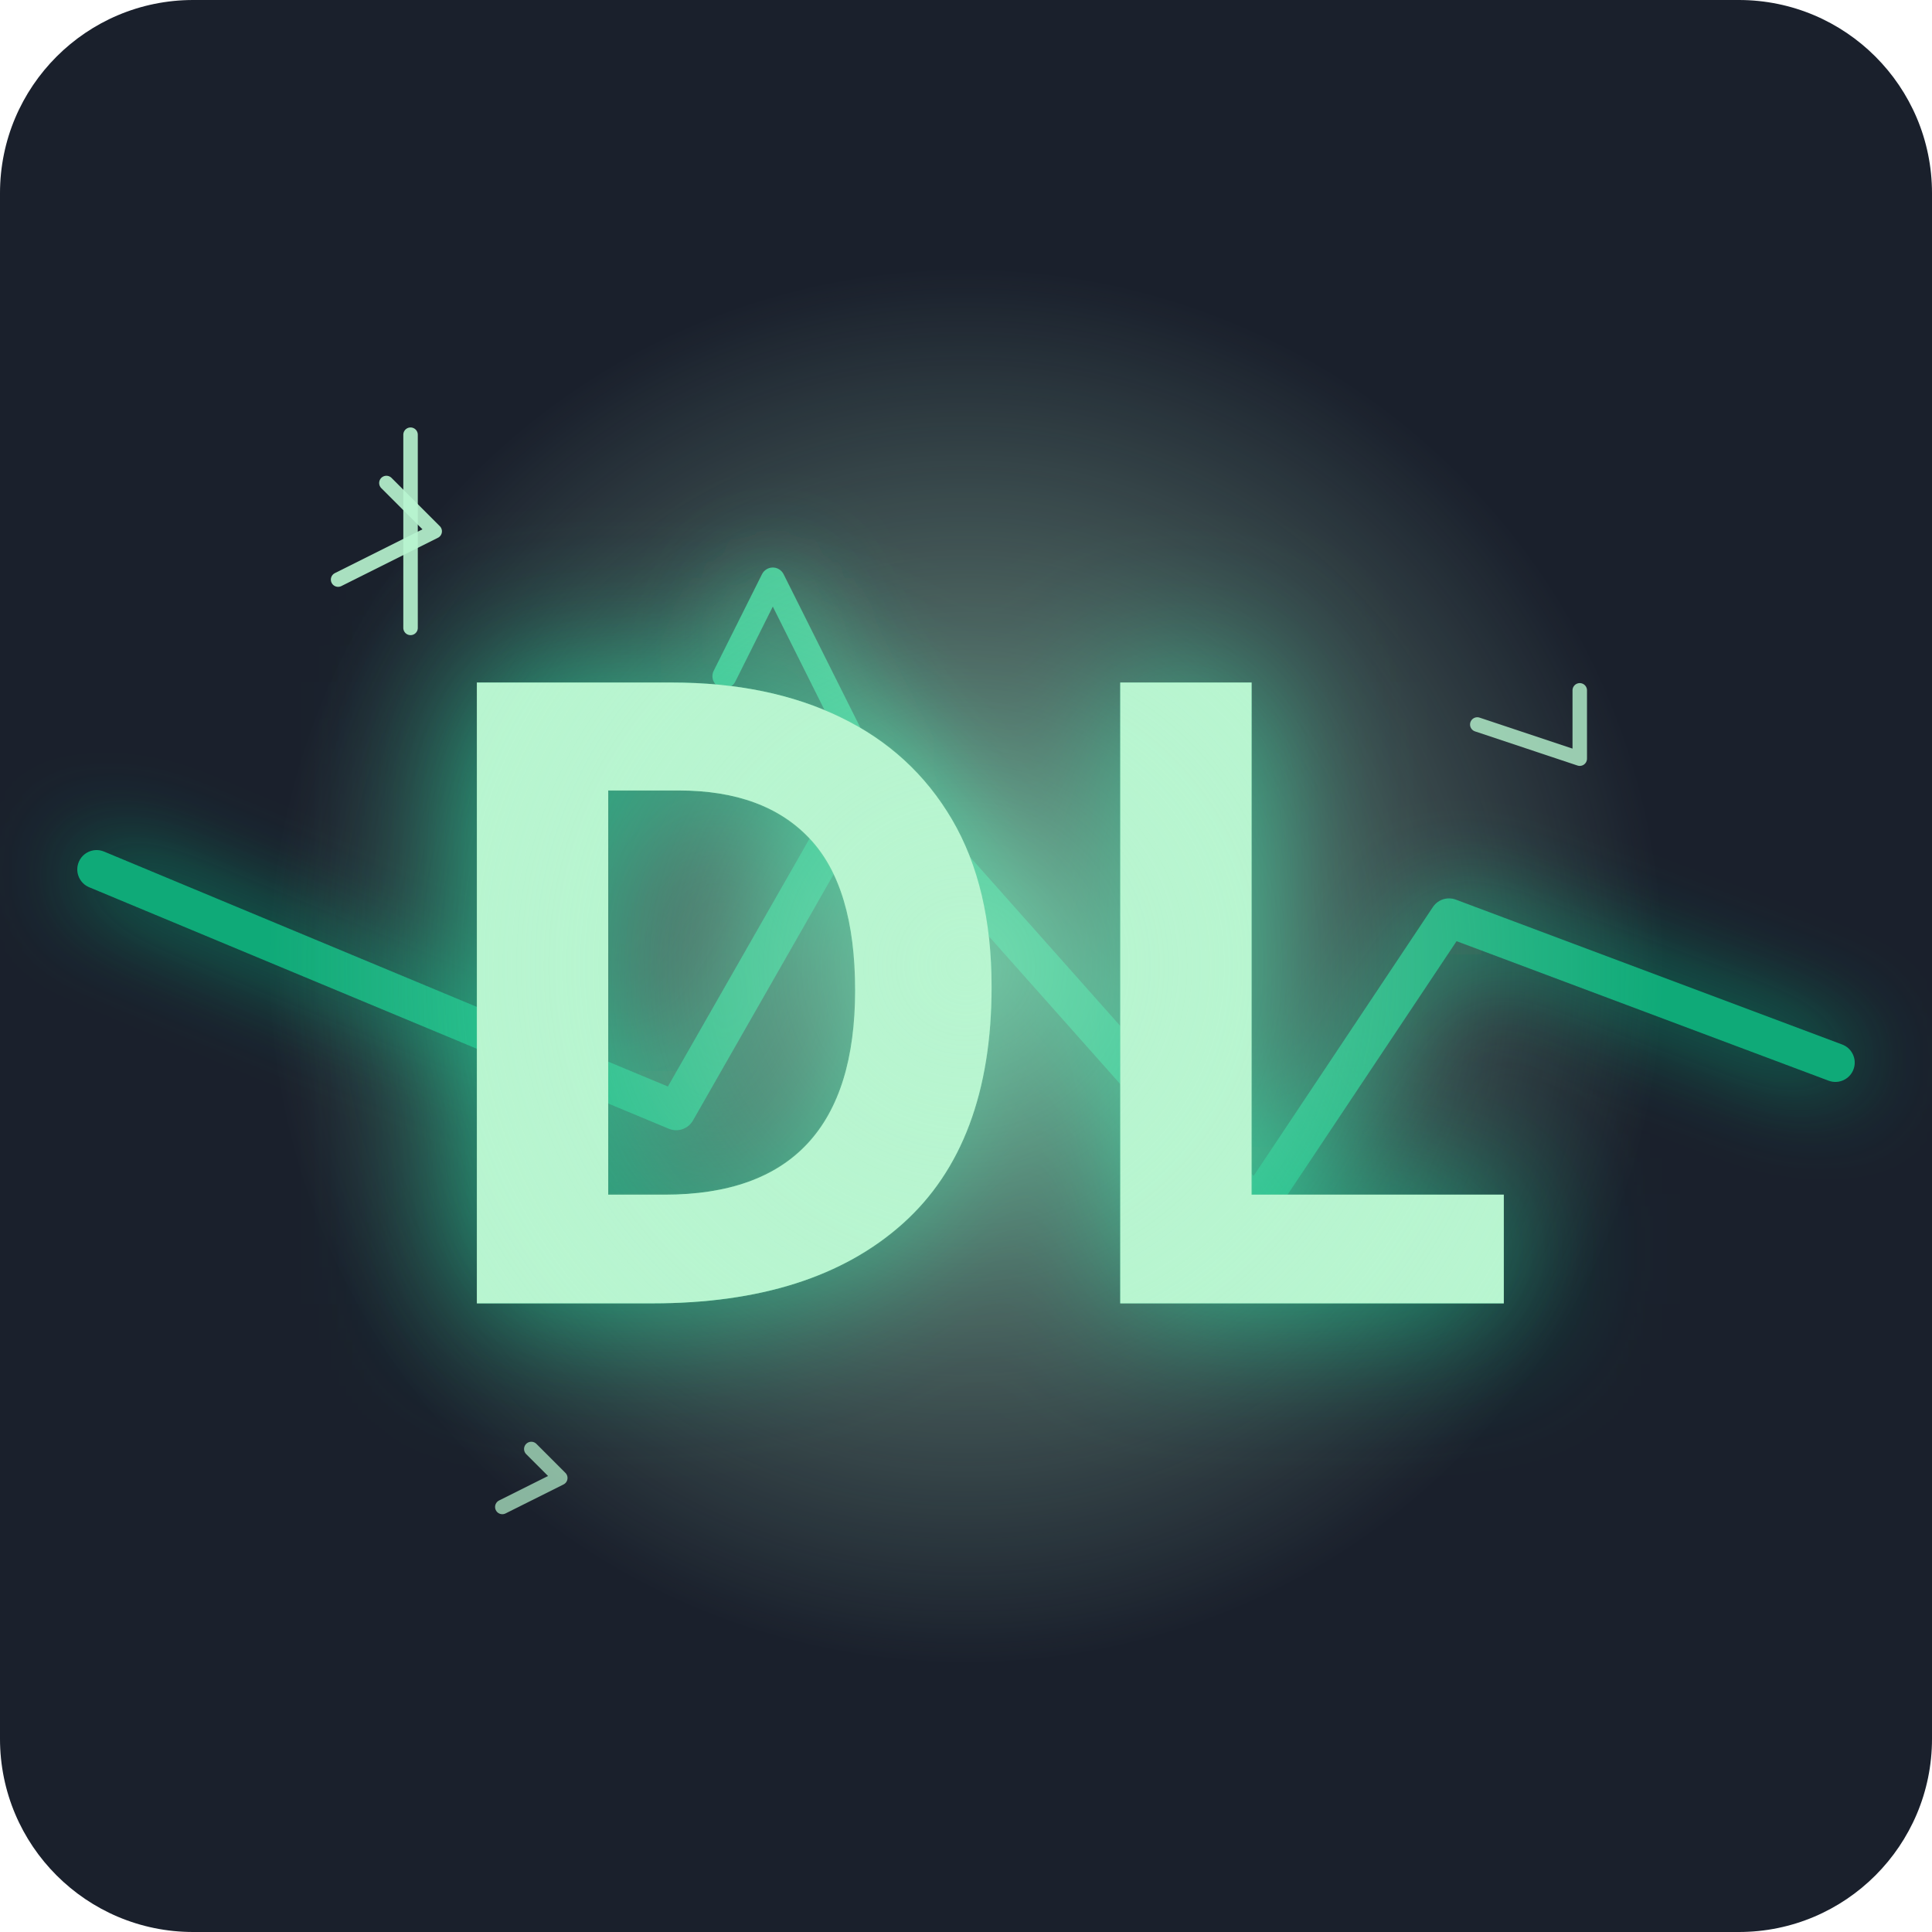
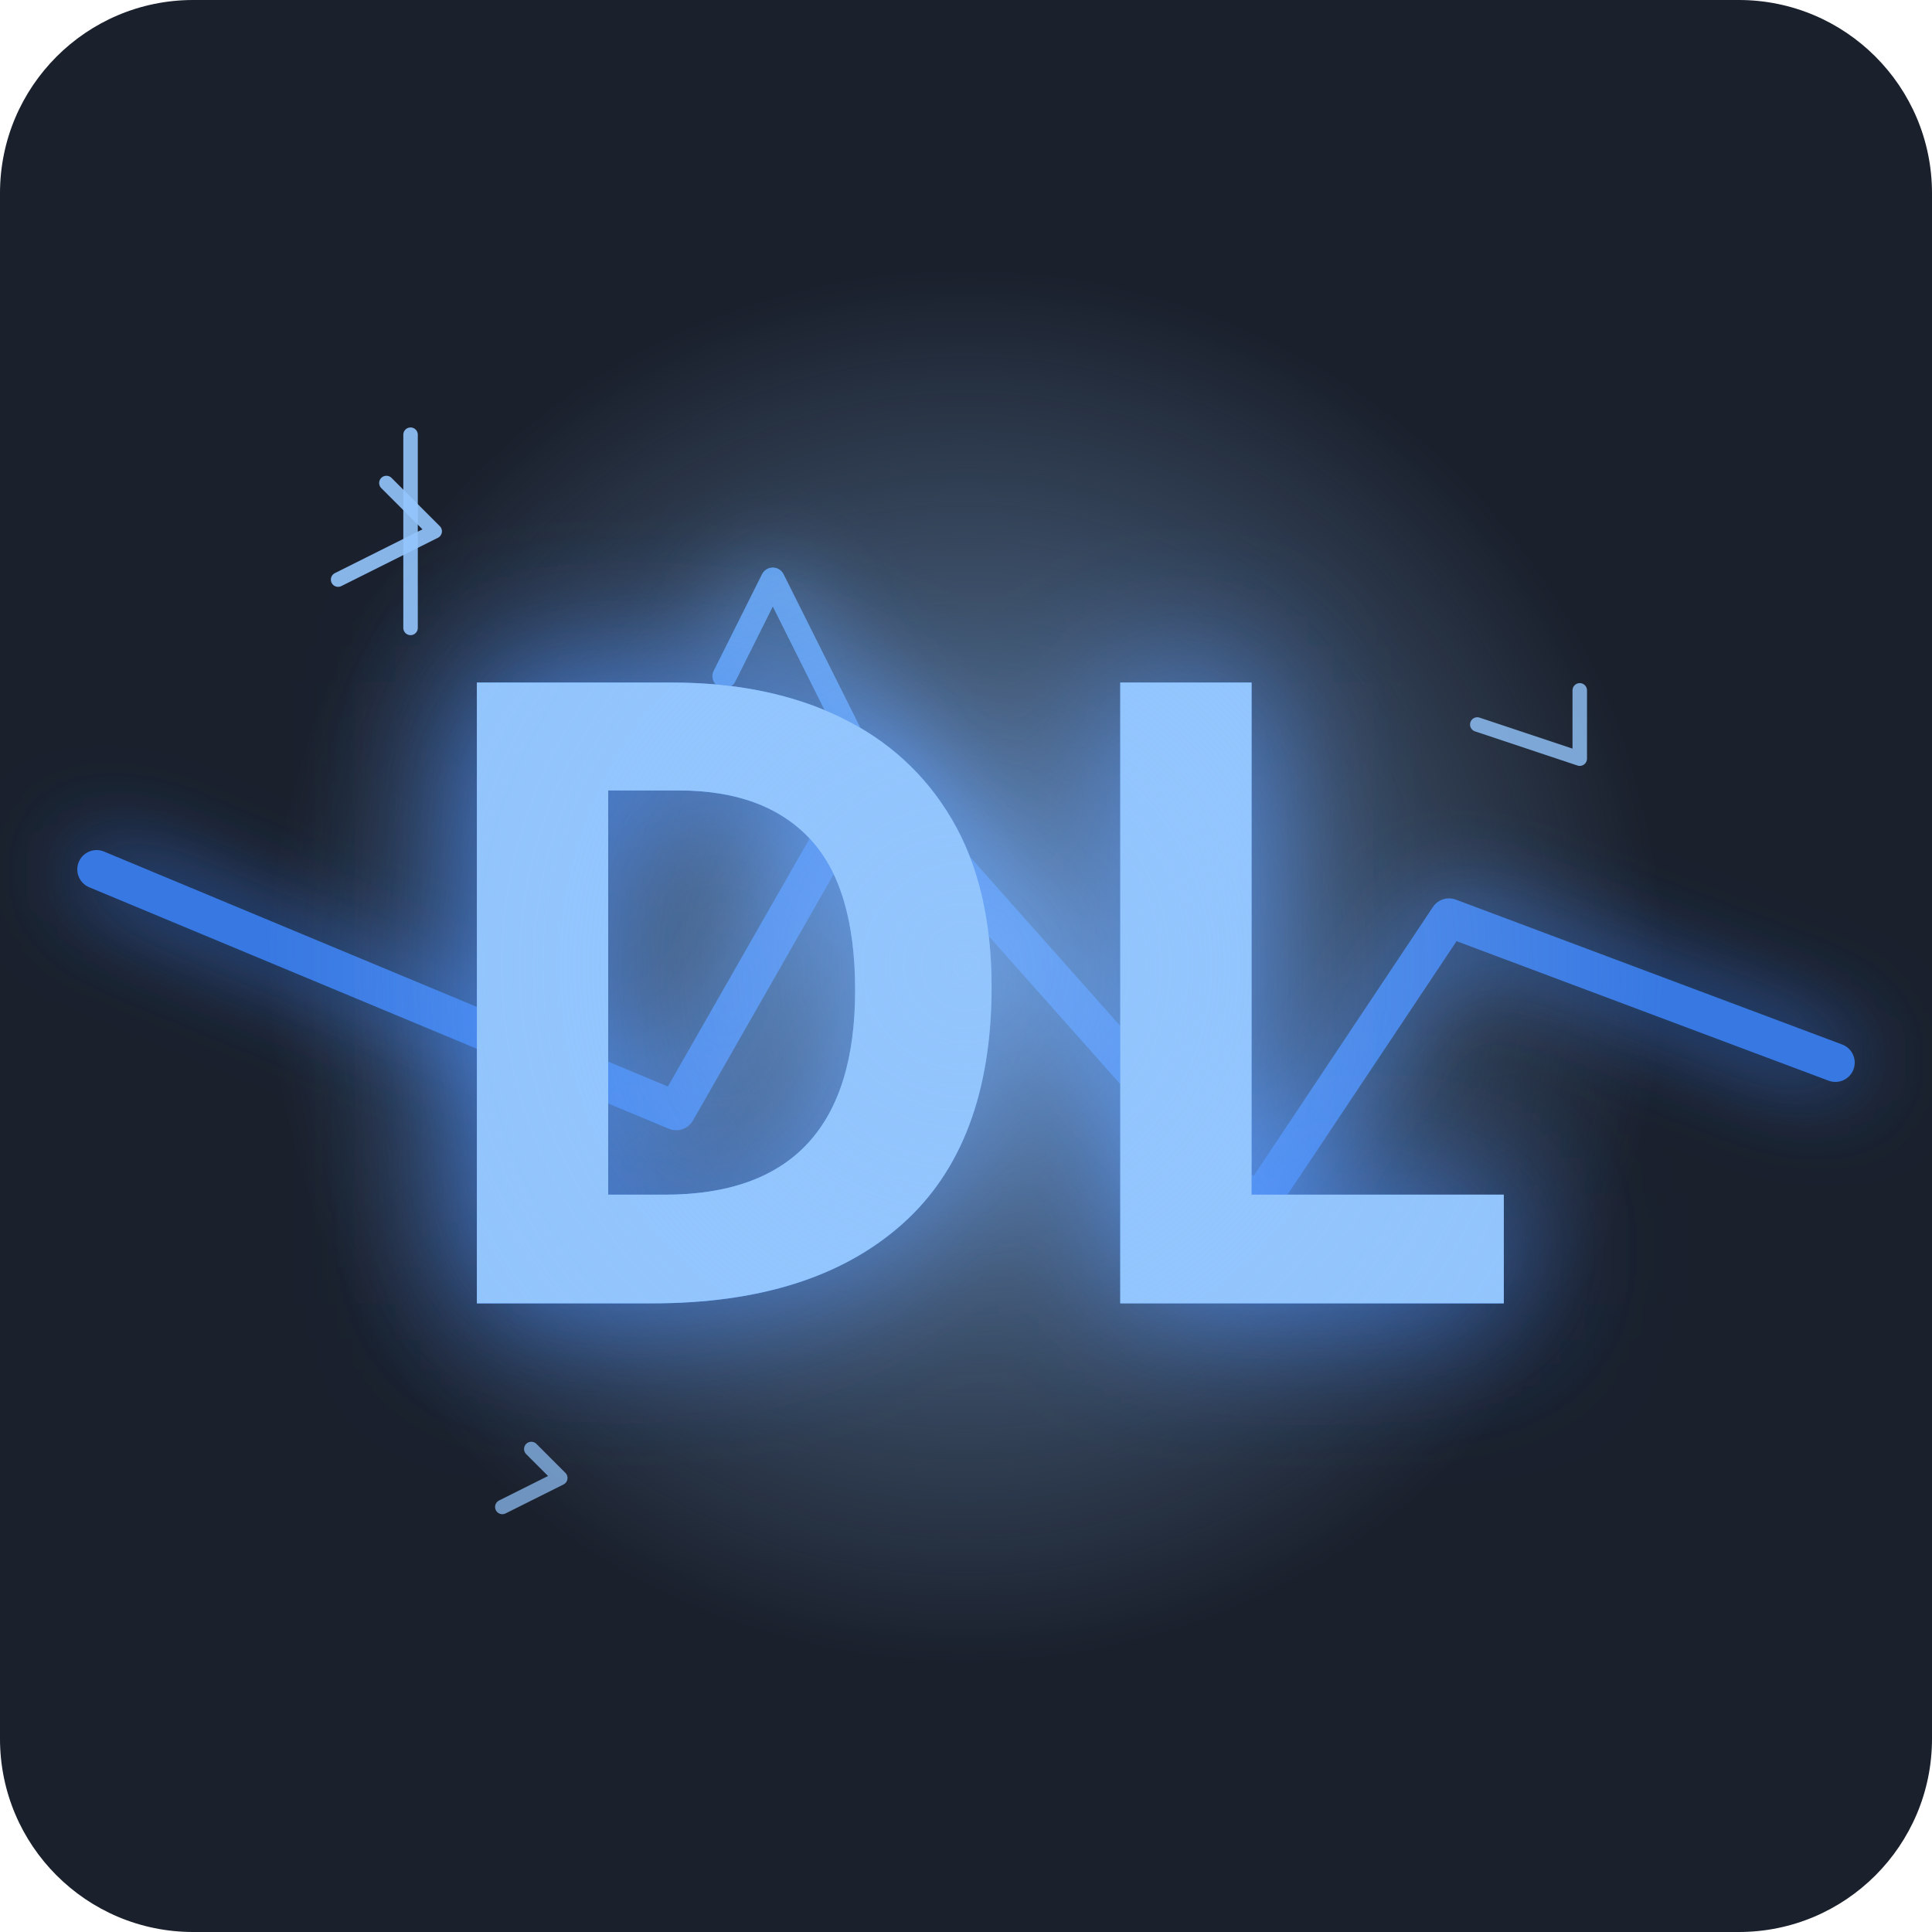
<svg xmlns="http://www.w3.org/2000/svg" viewBox="0 0 200 200">
  <rect width="200" height="200" rx="20" ry="20" fill="#1A202C" />
  <defs>
    <filter id="glow-text" x="-50%" y="-50%" width="200%" height="200%">
      <feGaussianBlur stdDeviation="8" result="coloredBlur" />
      <feMerge>
        <feMergeNode in="coloredBlur" />
        <feMergeNode in="SourceGraphic" />
      </feMerge>
    </filter>
    <filter id="glow-lightning" x="-50%" y="-50%" width="200%" height="200%">
      <feGaussianBlur stdDeviation="5" result="coloredBlur" />
      <feMerge>
        <feMergeNode in="coloredBlur" />
        <feMergeNode in="SourceGraphic" />
      </feMerge>
    </filter>
    <radialGradient id="shine">
-       <stop offset="0%" stop-color="#B8F5D0" stop-opacity="0.6" />
-       <stop offset="80%" stop-color="#B8F5D0" stop-opacity="0" />
+       <stop offset="0%" stop-color="#93C5FD" stop-opacity="0.6" />
+       <stop offset="80%" stop-color="#93C5FD" stop-opacity="0" />
    </radialGradient>
  </defs>
  <g id="lightning-bolt" filter="url(#glow-lightning)" opacity="0.9">
-     <path d="M10,90 L70,115 L90,80 L130,125 L150,95 L190,110" stroke-width="4" stroke="#10B981" fill="none" stroke-linejoin="round" stroke-linecap="round" />
-     <path d="M90,80 L80,60 L75,70" stroke-width="2.5" stroke="#34D399" fill="none" stroke-linejoin="round" stroke-linecap="round" />
+     <path d="M10,90 L70,115 L90,80 L130,125 L150,95 L190,110" stroke-width="4" stroke="#3B82F6" fill="none" stroke-linejoin="round" stroke-linecap="round" />
+     <path d="M90,80 L80,60 L75,70" stroke-width="2.5" stroke="#60A5FA" fill="none" stroke-linejoin="round" stroke-linecap="round" />
  </g>
  <g font-family="'Montserrat', sans-serif" font-weight="700" text-anchor="middle" dominant-baseline="central">
-     <text x="50%" y="50%" font-size="90" fill="#10B981" filter="url(#glow-text)">DL</text>
-     <text x="50%" y="50%" font-size="90" fill="#B8F5D0">DL</text>
+     <text x="50%" y="50%" font-size="90" fill="#3B82F6" filter="url(#glow-text)">DL</text>
+     <text x="50%" y="50%" font-size="90" fill="#93C5FD">DL</text>
  </g>
  <circle cx="100" cy="100" r="90" fill="url(#shine)" />
-   <g fill="none" stroke="#B8F5D0" stroke-width="1.5" stroke-linecap="round">
+   <g fill="none" stroke="#93C5FD" stroke-width="1.5" stroke-linecap="round">
    <path d="M40 50 L 45 55 M35 60 L 45 55" opacity="0.9" />
    <path d="M42.5 45 L 42.5 65" opacity="0.9" />
    <path d="M160 70 L 165 75 M155 80 L 165 75" opacity="0.8" transform="rotate(45 160 75)" />
    <path d="M55 150 L 58 153 M52 156 L 58 153" opacity="0.7" />
  </g>
</svg>
